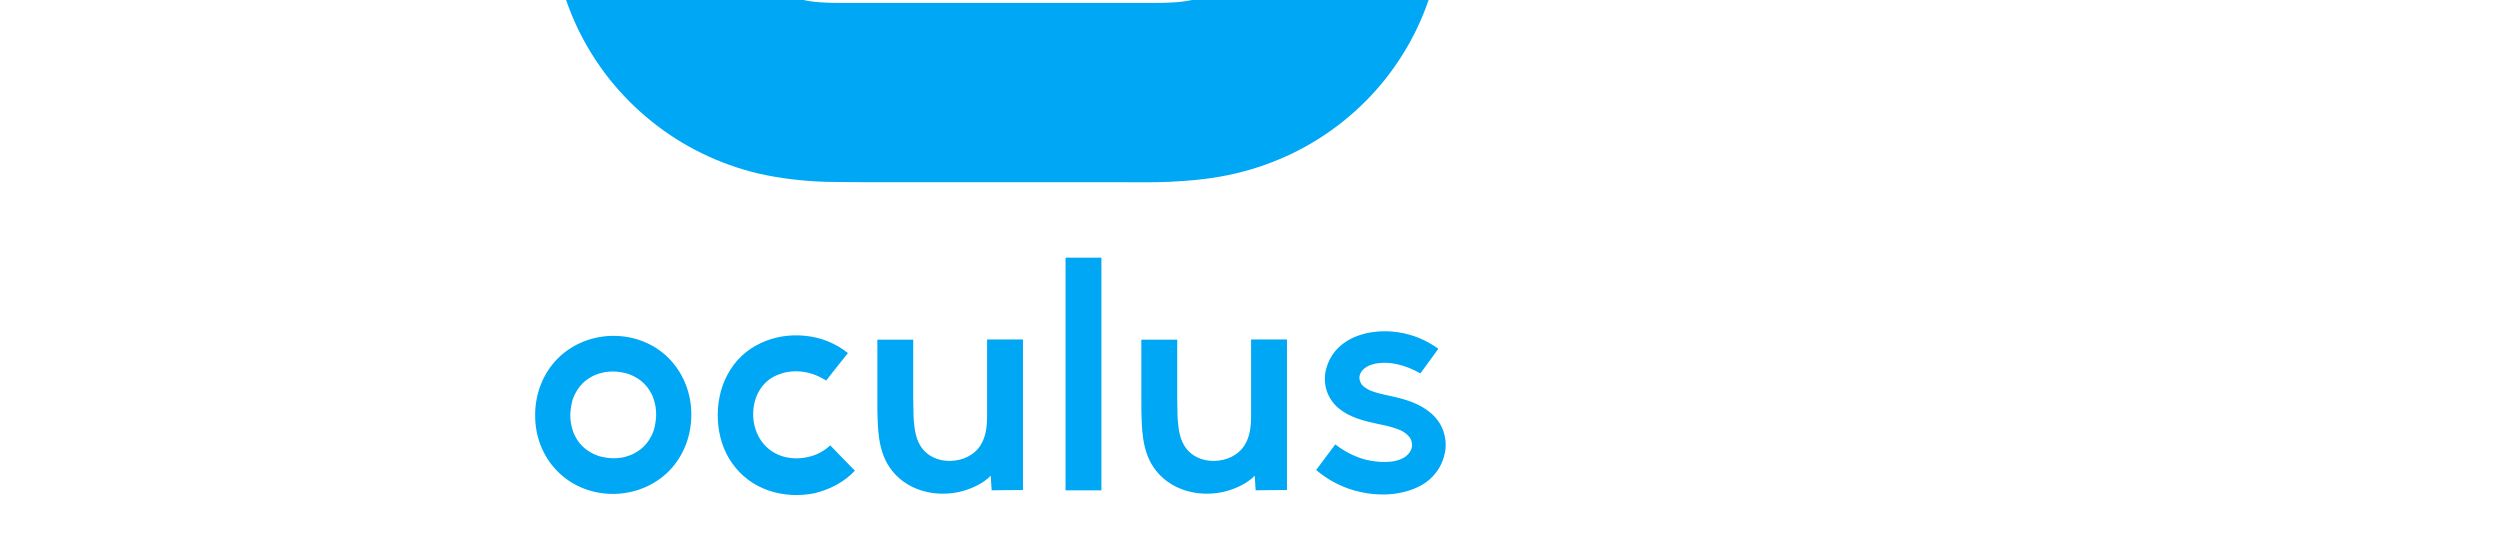
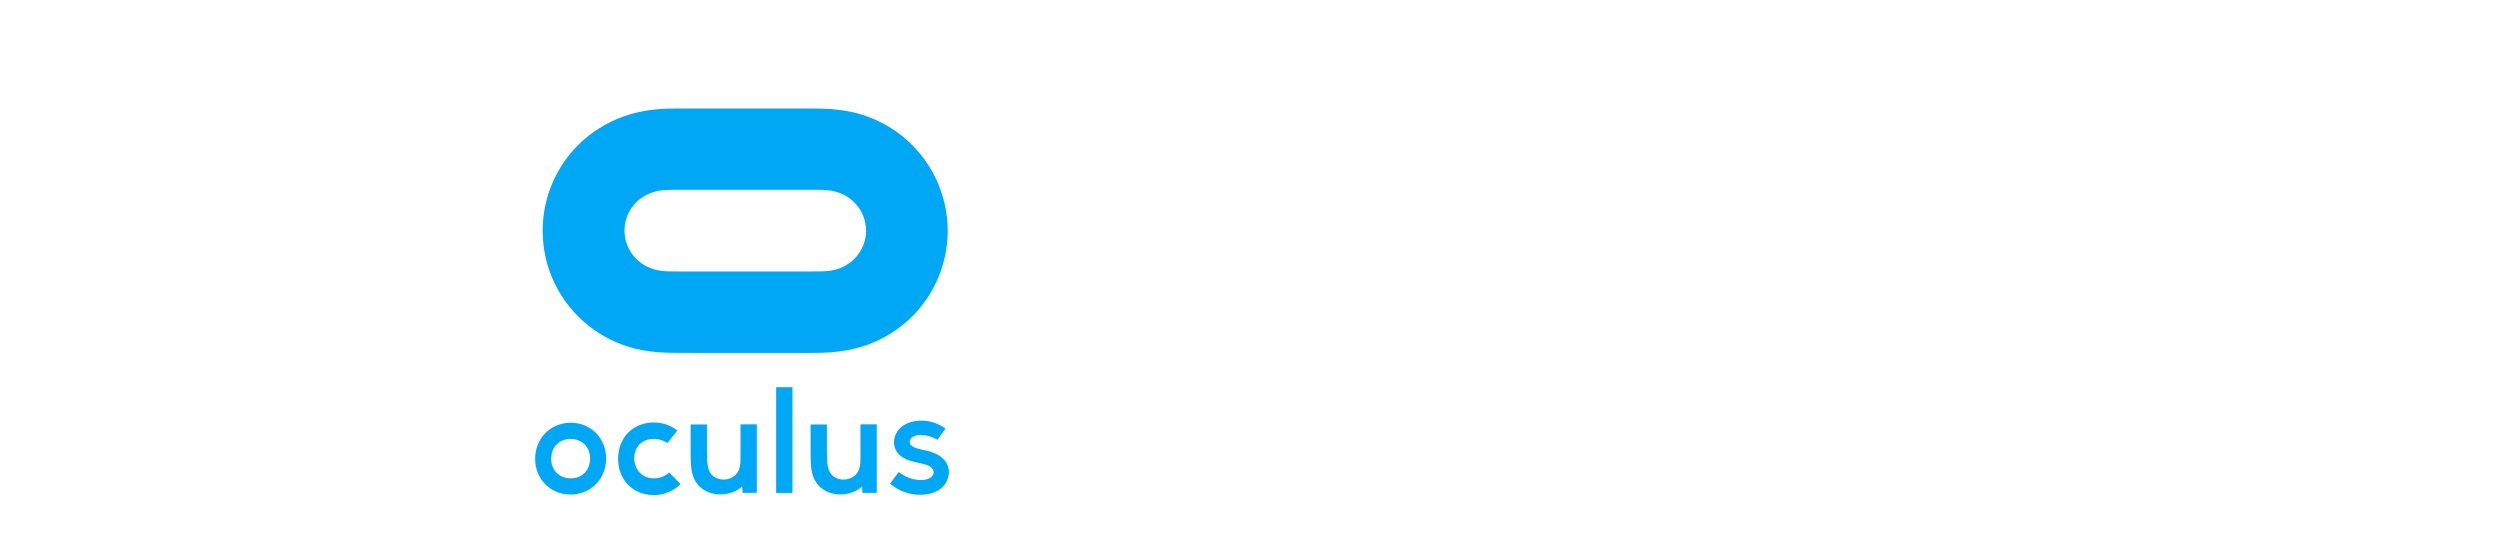
- <svg xmlns="http://www.w3.org/2000/svg" id="svg2" xml:space="preserve" enable-background="new 0 0 688.8 148.3" viewBox="0 0 688.8 148.3" y="0px" x="0px" version="1.1">
+ <svg xmlns="http://www.w3.org/2000/svg" version="1.1" x="0px" y="0px" viewBox="0 0 688.8 148.3" enable-background="new 0 0 688.8 148.3" xml:space="preserve" id="svg2">
  <defs id="defs10" />
  <g id="BG" />
-   <g style="fill:#00a7f5;fill-opacity:1" transform="matrix(0.6588391,0,0,0.6588391,88.28387,80.54193)" id="Oculus_Logo">
-     <path style="fill:#00a7f5;fill-opacity:1" id="path6" d="m 450,30 c -2.4,-0.5 -4.9,-0.7 -7.3,-0.4 -1.2,0.1 -2.4,0.4 -3.6,0.8 -0.9,0.3 -1.7,0.8 -2.5,1.4 -1.1,0.9 -1.9,2 -2.1,3.5 -0.1,1.2 0.3,2.3 1,3.3 0.9,1.1 2.2,1.8 3.4,2.4 1.2,0.5 2.4,0.9 3.6,1.2 1.4,0.4 2.9,0.7 4.3,1 3.3,0.7 6.6,1.5 9.7,2.7 5.6,2.2 10.9,5.9 13.1,12.1 0.9,2.6 1.2,5.4 0.8,8.2 -0.5,3.3 -1.8,6.5 -3.9,9.2 -1.6,2.1 -3.5,3.8 -5.8,5.1 -3.1,1.8 -6.5,2.9 -10,3.5 -2.7,0.5 -5.4,0.6 -8.2,0.5 -3.4,-0.1 -6.7,-0.7 -10,-1.6 -6,-1.7 -11.4,-4.6 -16.1,-8.6 2.7,-3.6 5.3,-7.1 8,-10.7 3,2.3 6.1,4.1 9.6,5.4 2.3,0.9 4.6,1.4 7.1,1.7 2.2,0.3 4.5,0.3 6.7,0.1 1.6,-0.2 3.2,-0.6 4.6,-1.3 1.1,-0.5 2.1,-1.3 2.9,-2.3 0.6,-0.8 1.1,-1.8 1.2,-2.9 0.1,-1.1 -0.2,-2.2 -0.7,-3.2 -0.7,-1.1 -1.7,-2 -2.8,-2.7 -1.4,-0.9 -3.1,-1.4 -4.6,-1.9 -1.9,-0.6 -3.9,-1 -5.9,-1.4 -5.6,-1.2 -12.2,-2.7 -16.9,-6.8 -2.2,-1.9 -3.9,-4.4 -4.8,-7.2 -1,-3.1 -1,-6.4 -0.1,-9.5 0.7,-2.5 1.9,-4.8 3.5,-6.8 2.3,-2.8 5.2,-4.8 8.5,-6.2 2.5,-1 5,-1.7 7.7,-2 3.4,-0.5 6.9,-0.4 10.3,0.1 6.1,0.9 11.8,3.3 16.8,6.9 -2.5,3.4 -5,6.9 -7.5,10.3 -3,-1.7 -6.3,-3.1 -10,-3.9 z m -123.4,-44.5 -15,0 0,97.3 15,0 z m 77.6,97.2 0,-63 -15,0 0,29.8 c 0,1.7 0,3.5 -0.1,5.2 -0.1,1.1 -0.2,2.2 -0.4,3.3 -0.4,2.1 -1.1,4.1 -2.2,5.9 -2.8,4.4 -7.7,6.5 -12.7,6.6 -5.1,0.1 -9.9,-2 -12.6,-6.5 -1.1,-1.8 -1.7,-3.8 -2.1,-5.9 -0.5,-2.8 -0.7,-5.7 -0.7,-8.5 0,-1.8 -0.1,-3.7 -0.1,-5.5 l 0,-9.4 0,-14.9 -15,0 0,25.5 c 0,2.5 0,4.9 0.1,7.4 0.1,1.8 0.1,3.6 0.3,5.4 0.4,4.3 1.2,8.4 3.1,12.3 4,8 11.7,12.6 20.3,13.6 4.2,0.5 8.6,0.1 12.6,-1.1 3.9,-1.2 8.1,-3.2 11,-6.2 0.1,2 0.3,4 0.4,6.1 4.3,-0.1 8.7,-0.1 13.1,-0.1 z M 223.5,74.6 c -3.4,-3.5 -6.9,-7.1 -10.3,-10.6 -2.7,2.5 -5.9,4.2 -9.5,4.9 -3.5,0.8 -7.2,0.7 -10.7,-0.4 -3.5,-1.1 -6.4,-3.3 -8.6,-6.3 -2.1,-3 -3.2,-6.5 -3.4,-10.1 -0.2,-3.5 0.5,-7.3 2.2,-10.4 1.8,-3.3 4.4,-5.7 7.8,-7.1 1.5,-0.6 3,-1.1 4.5,-1.3 2,-0.3 4,-0.4 6,-0.1 3.6,0.4 7,1.8 10,3.7 3,-3.8 6,-7.7 9.1,-11.5 -5.2,-4.1 -11.1,-6.5 -17.7,-7.2 -6.4,-0.7 -13.1,0.3 -18.9,3.1 -6,2.8 -10.7,7.3 -13.8,13.2 -3.1,5.7 -4.3,12.3 -4,18.8 0.3,6.4 2.2,12.9 6,18.2 3.8,5.4 9.1,9.3 15.3,11.4 6.1,2.1 12.9,2.4 19.2,1.1 6.4,-1.6 12.3,-4.6 16.8,-9.4 z m 70.3,8.1 0,-63 -15,0 0,29.8 c 0,1.7 0,3.5 -0.1,5.2 -0.1,1.1 -0.2,2.2 -0.4,3.3 -0.4,2.1 -1.1,4.1 -2.2,5.9 -2.8,4.4 -7.7,6.5 -12.7,6.6 -5.1,0.1 -9.9,-2 -12.6,-6.5 -1.1,-1.8 -1.7,-3.8 -2.1,-5.9 -0.5,-2.8 -0.7,-5.7 -0.7,-8.5 0,-1.8 -0.1,-3.7 -0.1,-5.5 l 0,-9.4 0,-14.9 -15,0 0,25.5 c 0,2.5 0,4.9 0.1,7.4 0.1,1.8 0.1,3.6 0.3,5.4 0.4,4.3 1.2,8.4 3.1,12.3 4,8 11.7,12.6 20.3,13.6 4.2,0.5 8.6,0.1 12.6,-1.1 3.9,-1.2 8.1,-3.2 11,-6.2 0.1,2 0.3,4 0.4,6.1 4.3,-0.1 8.7,-0.1 13.1,-0.1 z M 155.1,51.3 c 0,8.7 -3.2,17.2 -9.4,23.5 -6.2,6.2 -14.7,9.5 -23.4,9.5 -8.7,0 -17.2,-3.3 -23.3,-9.6 -6.2,-6.3 -9.3,-14.8 -9.2,-23.5 0,-8.7 3.2,-17.2 9.4,-23.5 6.2,-6.2 14.7,-9.5 23.4,-9.5 8.7,0 17.2,3.3 23.3,9.6 6.1,6.3 9.3,14.9 9.2,23.5 z m -14.7,0 c 0,-1.3 -0.1,-2.6 -0.3,-3.8 -0.2,-1.2 -0.6,-2.4 -1,-3.6 -0.4,-1.1 -1,-2.1 -1.6,-3.1 -0.6,-0.9 -1.3,-1.8 -2.1,-2.6 -0.8,-0.8 -1.7,-1.5 -2.6,-2.1 -1,-0.6 -2,-1.2 -3.1,-1.6 -1.1,-0.5 -2.3,-0.8 -3.5,-1 -1.2,-0.2 -2.5,-0.4 -3.7,-0.4 -1.2,0 -2.5,0.1 -3.7,0.3 -1.2,0.2 -2.4,0.6 -3.5,1 -1.1,0.4 -2.1,1 -3.1,1.6 -0.9,0.6 -1.8,1.3 -2.6,2.1 -0.8,0.8 -1.5,1.7 -2.1,2.6 -0.6,1 -1.2,2 -1.6,3.1 -0.5,1.1 -0.8,2.3 -1,3.6 -0.2,1.3 -0.4,2.5 -0.4,3.8 0,1.3 0.1,2.6 0.3,3.8 0.2,1.2 0.6,2.4 1,3.6 0.4,1.1 1,2.1 1.6,3.1 0.6,0.9 1.3,1.8 2.1,2.6 0.8,0.8 1.7,1.5 2.6,2.1 1,0.6 2,1.2 3.1,1.6 1.1,0.5 2.3,0.8 3.5,1 1.2,0.2 2.5,0.4 3.7,0.4 1.2,0 2.5,-0.1 3.7,-0.3 1.2,-0.2 2.4,-0.6 3.5,-1 1.1,-0.4 2.1,-1 3.1,-1.6 0.9,-0.6 1.8,-1.3 2.6,-2.1 0.8,-0.8 1.5,-1.7 2.1,-2.6 0.6,-1 1.2,-2 1.6,-3.1 0.5,-1.1 0.8,-2.3 1,-3.6 0.2,-1.3 0.4,-2.5 0.4,-3.8 z" />
+   <g id="Oculus_Logo" transform="matrix(0.2993584,0,0,0.2993584,120.5644,111.0184)" style="fill:#00a7f5;fill-opacity:1">
+     <path d="m 450,30 c -2.4,-0.5 -4.9,-0.7 -7.3,-0.4 -1.2,0.1 -2.4,0.4 -3.6,0.8 -0.9,0.3 -1.7,0.8 -2.5,1.4 -1.1,0.9 -1.9,2 -2.1,3.5 -0.1,1.2 0.3,2.3 1,3.3 0.9,1.1 2.2,1.8 3.4,2.4 1.2,0.5 2.4,0.9 3.6,1.2 1.4,0.4 2.9,0.7 4.3,1 3.3,0.7 6.6,1.5 9.7,2.7 5.6,2.2 10.9,5.9 13.1,12.1 0.9,2.6 1.2,5.4 0.8,8.2 -0.5,3.3 -1.8,6.5 -3.9,9.2 -1.6,2.1 -3.5,3.8 -5.8,5.1 -3.1,1.8 -6.5,2.9 -10,3.5 -2.7,0.5 -5.4,0.6 -8.2,0.5 -3.4,-0.1 -6.7,-0.7 -10,-1.6 -6,-1.7 -11.4,-4.6 -16.1,-8.6 2.7,-3.6 5.3,-7.1 8,-10.7 3,2.3 6.1,4.1 9.6,5.4 2.3,0.9 4.6,1.4 7.1,1.7 2.2,0.3 4.5,0.3 6.7,0.1 1.6,-0.2 3.2,-0.6 4.6,-1.3 1.1,-0.5 2.1,-1.3 2.9,-2.3 0.6,-0.8 1.1,-1.8 1.2,-2.9 0.1,-1.1 -0.2,-2.2 -0.7,-3.2 -0.7,-1.1 -1.7,-2 -2.8,-2.7 -1.4,-0.9 -3.1,-1.4 -4.6,-1.9 -1.9,-0.6 -3.9,-1 -5.9,-1.4 -5.6,-1.2 -12.2,-2.7 -16.9,-6.8 -2.2,-1.9 -3.9,-4.4 -4.8,-7.2 -1,-3.1 -1,-6.4 -0.1,-9.5 0.7,-2.5 1.9,-4.8 3.5,-6.8 2.3,-2.8 5.2,-4.8 8.5,-6.2 2.5,-1 5,-1.7 7.7,-2 3.4,-0.5 6.9,-0.4 10.3,0.1 6.1,0.9 11.8,3.3 16.8,6.9 -2.5,3.4 -5,6.9 -7.5,10.3 -3,-1.7 -6.3,-3.1 -10,-3.9 z m -123.4,-44.5 -15,0 0,97.3 15,0 z m 77.6,97.2 0,-63 -15,0 0,29.8 c 0,1.7 0,3.5 -0.1,5.2 -0.1,1.1 -0.2,2.2 -0.4,3.3 -0.4,2.1 -1.1,4.1 -2.2,5.9 -2.8,4.4 -7.7,6.5 -12.7,6.6 -5.1,0.1 -9.9,-2 -12.6,-6.5 -1.1,-1.8 -1.7,-3.8 -2.1,-5.9 -0.5,-2.8 -0.7,-5.7 -0.7,-8.5 0,-1.8 -0.1,-3.7 -0.1,-5.5 l 0,-9.4 0,-14.9 -15,0 0,25.5 c 0,2.5 0,4.9 0.1,7.4 0.1,1.8 0.1,3.6 0.3,5.4 0.4,4.3 1.2,8.4 3.1,12.3 4,8 11.7,12.6 20.3,13.6 4.2,0.5 8.6,0.1 12.6,-1.1 3.9,-1.2 8.1,-3.2 11,-6.2 0.1,2 0.3,4 0.4,6.1 4.3,-0.1 8.7,-0.1 13.1,-0.1 z M 223.5,74.6 c -3.4,-3.5 -6.9,-7.1 -10.3,-10.6 -2.7,2.5 -5.9,4.2 -9.5,4.9 -3.5,0.8 -7.2,0.7 -10.7,-0.4 -3.5,-1.1 -6.4,-3.3 -8.6,-6.3 -2.1,-3 -3.2,-6.5 -3.4,-10.1 -0.2,-3.5 0.5,-7.3 2.2,-10.4 1.8,-3.3 4.4,-5.7 7.8,-7.1 1.5,-0.6 3,-1.1 4.5,-1.3 2,-0.3 4,-0.4 6,-0.1 3.6,0.4 7,1.8 10,3.7 3,-3.8 6,-7.7 9.1,-11.5 -5.2,-4.1 -11.1,-6.5 -17.7,-7.2 -6.4,-0.7 -13.1,0.3 -18.9,3.1 -6,2.8 -10.7,7.3 -13.8,13.2 -3.1,5.7 -4.3,12.3 -4,18.8 0.3,6.4 2.2,12.9 6,18.2 3.8,5.4 9.1,9.3 15.3,11.4 6.1,2.1 12.9,2.4 19.2,1.1 6.4,-1.6 12.3,-4.6 16.8,-9.4 z m 70.3,8.1 0,-63 -15,0 0,29.8 c 0,1.7 0,3.5 -0.1,5.2 -0.1,1.1 -0.2,2.2 -0.4,3.3 -0.4,2.1 -1.1,4.1 -2.2,5.9 -2.8,4.4 -7.7,6.5 -12.7,6.6 -5.1,0.1 -9.9,-2 -12.6,-6.5 -1.1,-1.8 -1.7,-3.8 -2.1,-5.9 -0.5,-2.8 -0.7,-5.7 -0.7,-8.5 0,-1.8 -0.1,-3.7 -0.1,-5.5 l 0,-9.4 0,-14.9 -15,0 0,25.5 c 0,2.5 0,4.9 0.1,7.4 0.1,1.8 0.1,3.6 0.3,5.4 0.4,4.3 1.2,8.4 3.1,12.3 4,8 11.7,12.6 20.3,13.6 4.2,0.5 8.6,0.1 12.6,-1.1 3.9,-1.2 8.1,-3.2 11,-6.2 0.1,2 0.3,4 0.4,6.1 4.3,-0.1 8.7,-0.1 13.1,-0.1 z M 155.1,51.3 c 0,8.7 -3.2,17.2 -9.4,23.5 -6.2,6.2 -14.7,9.5 -23.4,9.5 -8.7,0 -17.2,-3.3 -23.3,-9.6 -6.2,-6.3 -9.3,-14.8 -9.2,-23.5 0,-8.7 3.2,-17.2 9.4,-23.5 6.2,-6.2 14.7,-9.5 23.4,-9.5 8.7,0 17.2,3.3 23.3,9.6 6.1,6.3 9.3,14.9 9.2,23.5 z m -14.7,0 c 0,-1.3 -0.1,-2.6 -0.3,-3.8 -0.2,-1.2 -0.6,-2.4 -1,-3.6 -0.4,-1.1 -1,-2.1 -1.6,-3.1 -0.6,-0.9 -1.3,-1.8 -2.1,-2.6 -0.8,-0.8 -1.7,-1.5 -2.6,-2.1 -1,-0.6 -2,-1.2 -3.1,-1.6 -1.1,-0.5 -2.3,-0.8 -3.5,-1 -1.2,-0.2 -2.5,-0.4 -3.7,-0.4 -1.2,0 -2.5,0.1 -3.7,0.3 -1.2,0.2 -2.4,0.6 -3.5,1 -1.1,0.4 -2.1,1 -3.1,1.6 -0.9,0.6 -1.8,1.3 -2.6,2.1 -0.8,0.8 -1.5,1.7 -2.1,2.6 -0.6,1 -1.2,2 -1.6,3.1 -0.5,1.1 -0.8,2.3 -1,3.6 -0.2,1.3 -0.4,2.5 -0.4,3.8 0,1.3 0.1,2.6 0.3,3.8 0.2,1.2 0.6,2.4 1,3.6 0.4,1.1 1,2.1 1.6,3.1 0.6,0.9 1.3,1.8 2.1,2.6 0.8,0.8 1.7,1.5 2.6,2.1 1,0.6 2,1.2 3.1,1.6 1.1,0.5 2.3,0.8 3.5,1 1.2,0.2 2.5,0.4 3.7,0.4 1.2,0 2.5,-0.1 3.7,-0.3 1.2,-0.2 2.4,-0.6 3.5,-1 1.1,-0.4 2.1,-1 3.1,-1.6 0.9,-0.6 1.8,-1.3 2.6,-2.1 0.8,-0.8 1.5,-1.7 2.1,-2.6 0.6,-1 1.2,-2 1.6,-3.1 0.5,-1.1 0.8,-2.3 1,-3.6 0.2,-1.3 0.4,-2.5 0.4,-3.8 z" id="path6" style="fill:#00a7f5;fill-opacity:1" />
  </g>
-   <path style="fill:#00a7f5;fill-opacity:1" id="path6-3" d="m 397.6,-23.9 c 0,22.3 -10.1,43.4 -27.5,57.3 -8.6,6.9 -18.5,11.7 -29.3,14.3 -6.2,1.5 -12.3,2.1 -18.7,2.4 -4.7,0.2 -9.4,0.1 -14,0.1 l -66.5,0 c -4.7,0 -9.4,0 -14,-0.1 -6.3,-0.2 -12.5,-0.9 -18.7,-2.3 -10.8,-2.6 -20.7,-7.4 -29.3,-14.3 -17.5,-14 -27.6,-35 -27.6,-57.4 0,-22.3 10.1,-43.4 27.5,-57.3 8.7,-6.9 18.6,-11.7 29.3,-14.3 6.2,-1.5 12.4,-2.2 18.7,-2.4 4.7,-0.1 9.3,-0.1 14,-0.1 l 66.5,0 c 4.7,0 9.4,0 14,0.1 6.3,0.2 12.5,0.9 18.7,2.3 10.8,2.6 20.7,7.4 29.3,14.3 17.4,14 27.6,35.1 27.6,57.4 z m -49.5,0 c 0,-8 -3.9,-15.4 -10.5,-20 -3.3,-2.3 -6.9,-3.6 -10.8,-4.3 -3.9,-0.6 -7.8,-0.5 -11.7,-0.5 l -80.5,0 c -3.9,0 -7.8,-0.1 -11.7,0.5 -3.9,0.6 -7.5,2 -10.8,4.3 -6.6,4.5 -10.5,11.9 -10.5,19.9 0,8 3.9,15.4 10.5,20 3.3,2.3 6.9,3.6 10.8,4.3 3.9,0.6 7.8,0.5 11.7,0.5 l 80.5,0 c 3.9,0 7.8,0.1 11.7,-0.5 3.9,-0.6 7.5,-2 10.8,-4.3 6.5,-4.4 10.5,-11.9 10.5,-19.9 z" />
+   <path d="m 261.109,63.563 c 0,10.133 -4.589,19.72 -12.495,26.036 -3.908,3.135 -8.406,5.316 -13.313,6.498 -2.817,0.682 -5.589,0.954 -8.497,1.09 -2.136,0.091 -4.271,0.045 -6.361,0.045 l -30.216,0 c -2.136,0 -4.271,0 -6.361,-0.045 -2.863,-0.091 -5.68,-0.409 -8.497,-1.045 -4.907,-1.181 -9.406,-3.362 -13.313,-6.498 -7.952,-6.361 -12.541,-15.903 -12.541,-26.081 0,-10.133 4.589,-19.72 12.495,-26.036 3.953,-3.135 8.451,-5.316 13.313,-6.498 2.817,-0.682 5.634,-1 8.497,-1.09 2.136,-0.045 4.226,-0.045 6.361,-0.045 l 30.216,0 c 2.136,0 4.271,0 6.361,0.045 2.863,0.091 5.68,0.409 8.497,1.045 4.907,1.181 9.406,3.362 13.313,6.498 7.906,6.361 12.541,15.948 12.541,26.081 z m -22.491,0 c 0,-3.635 -1.772,-6.997 -4.771,-9.087 -1.499,-1.045 -3.135,-1.636 -4.907,-1.954 -1.772,-0.273 -3.544,-0.227 -5.316,-0.227 l -36.577,0 c -1.772,0 -3.544,-0.045 -5.316,0.227 -1.772,0.273 -3.408,0.909 -4.907,1.954 -2.999,2.045 -4.771,5.407 -4.771,9.042 0,3.635 1.772,6.997 4.771,9.087 1.499,1.045 3.135,1.636 4.907,1.954 1.772,0.273 3.544,0.227 5.316,0.227 l 36.577,0 c 1.772,0 3.544,0.045 5.316,-0.227 1.772,-0.273 3.408,-0.909 4.907,-1.954 2.953,-1.999 4.771,-5.407 4.771,-9.042 z" id="path6-3" style="fill:#00a7f5;fill-opacity:1" />
</svg>
